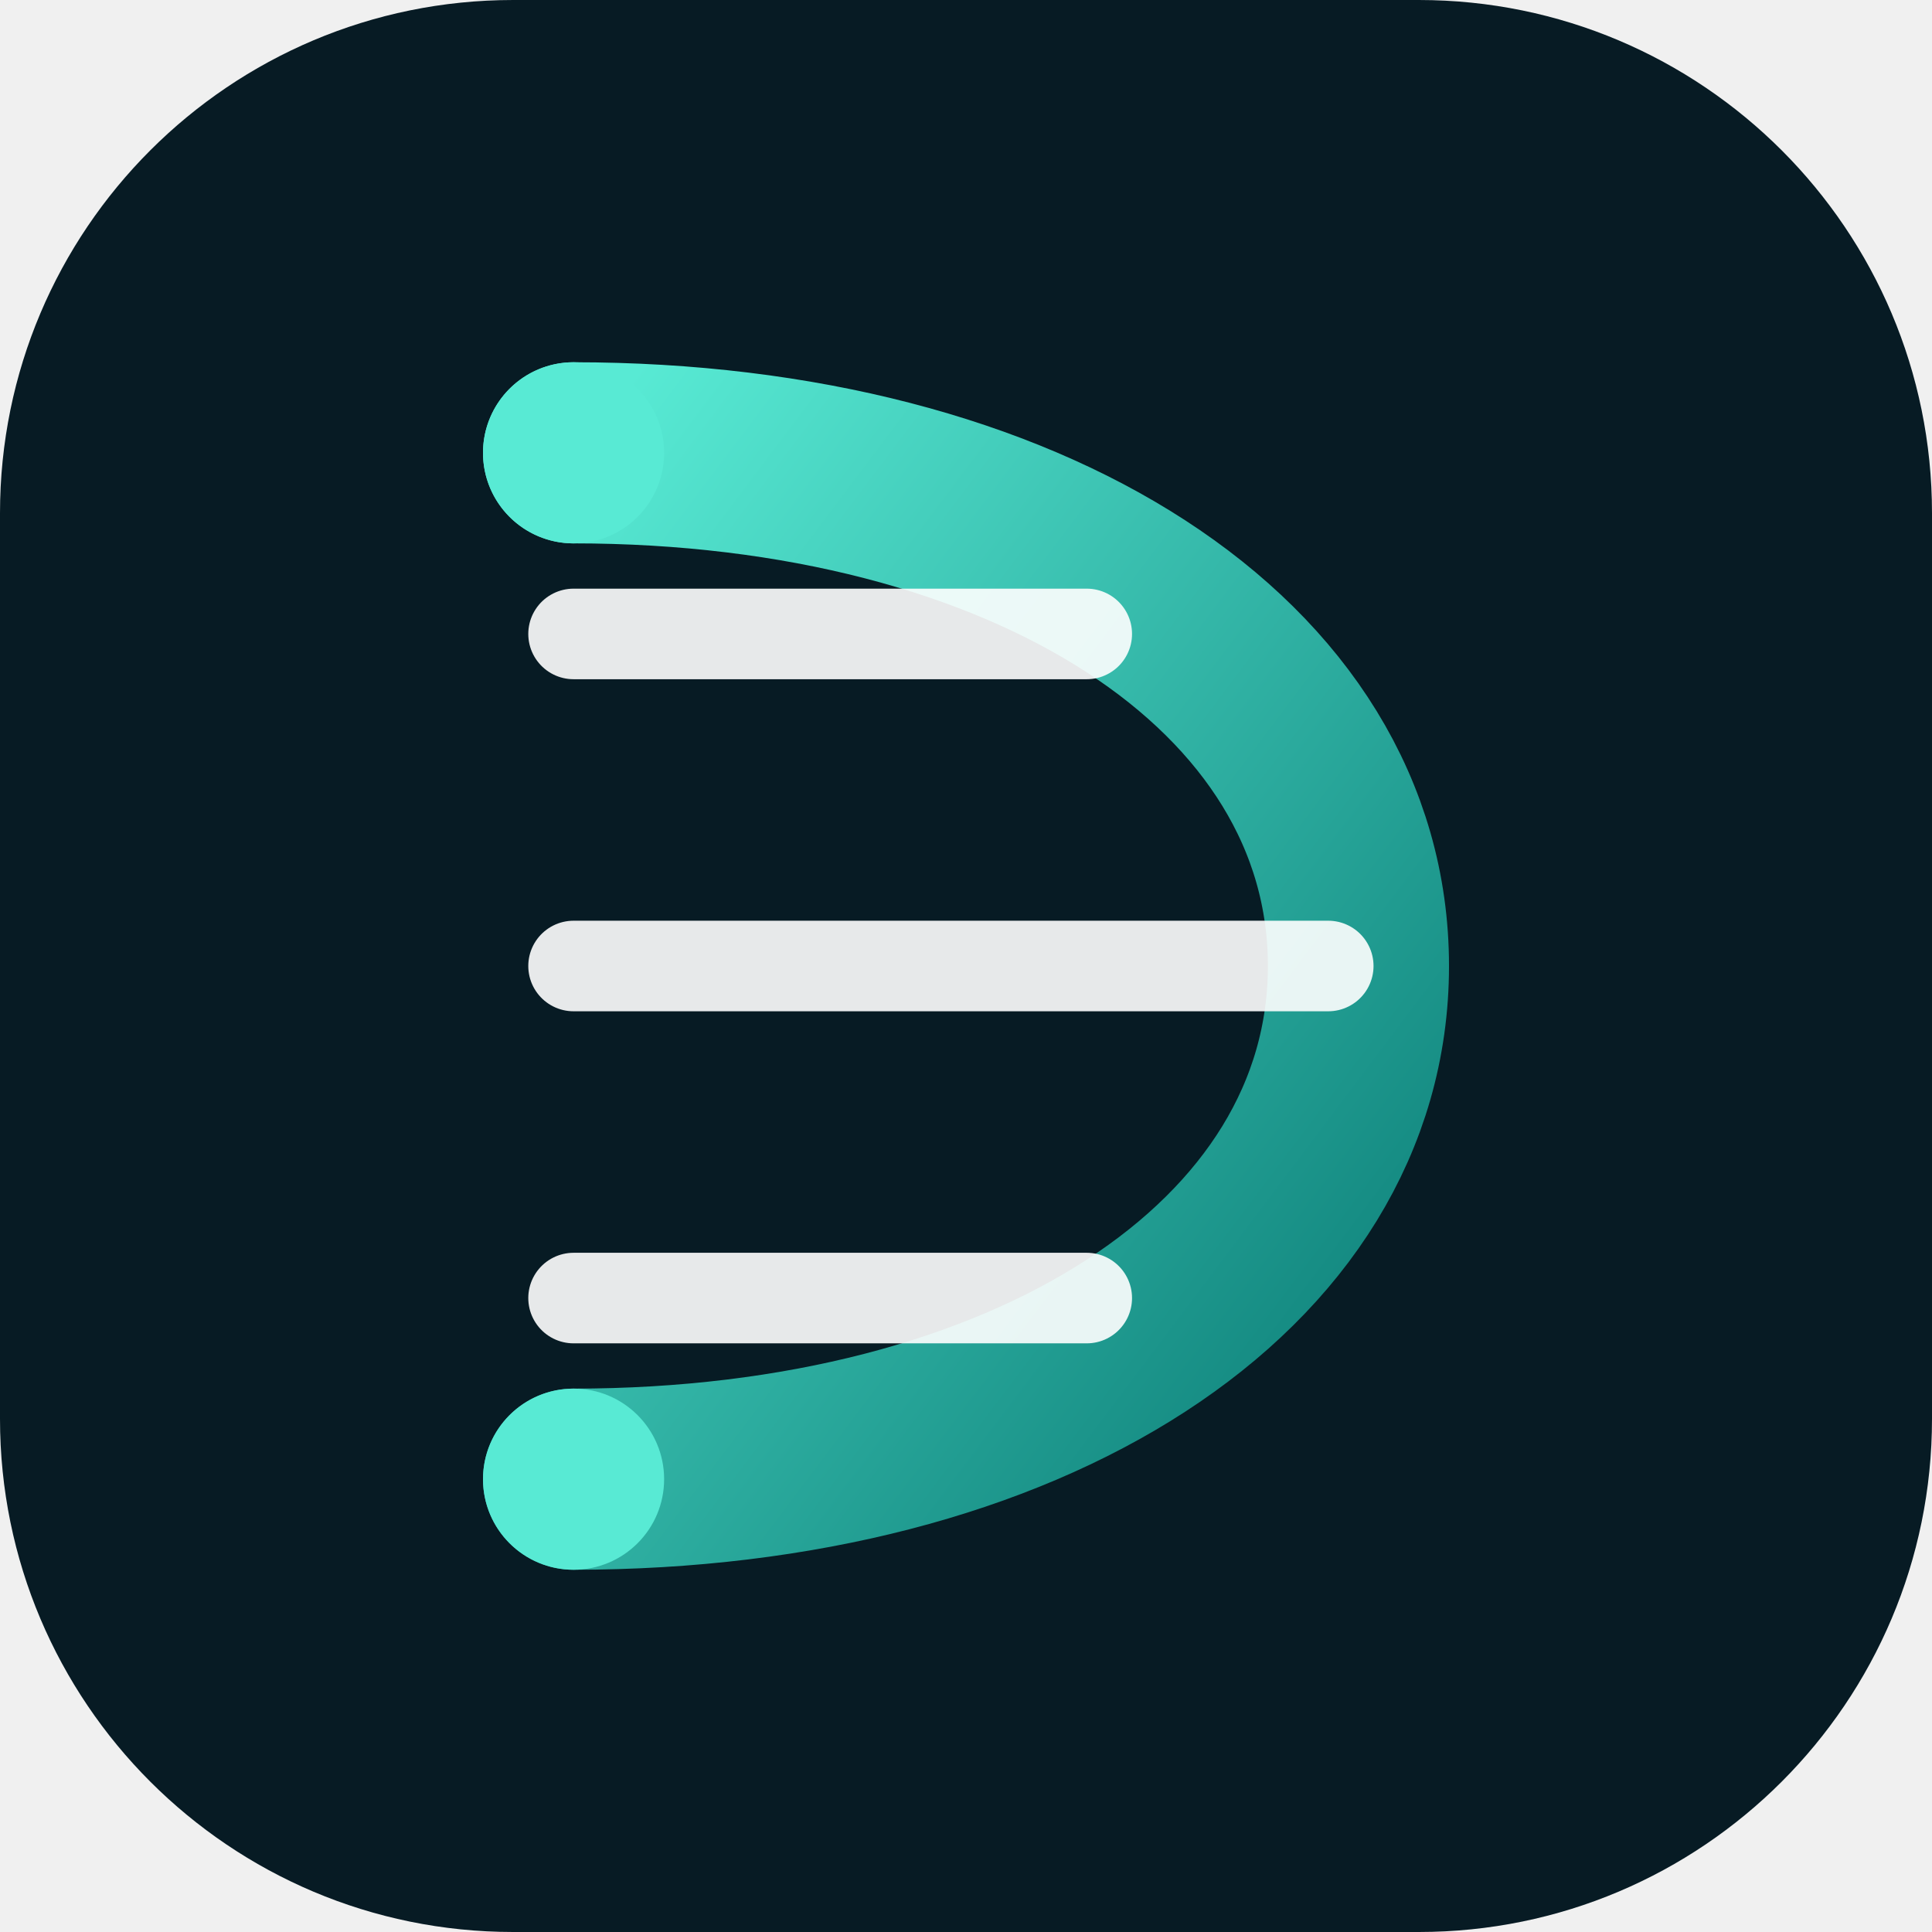
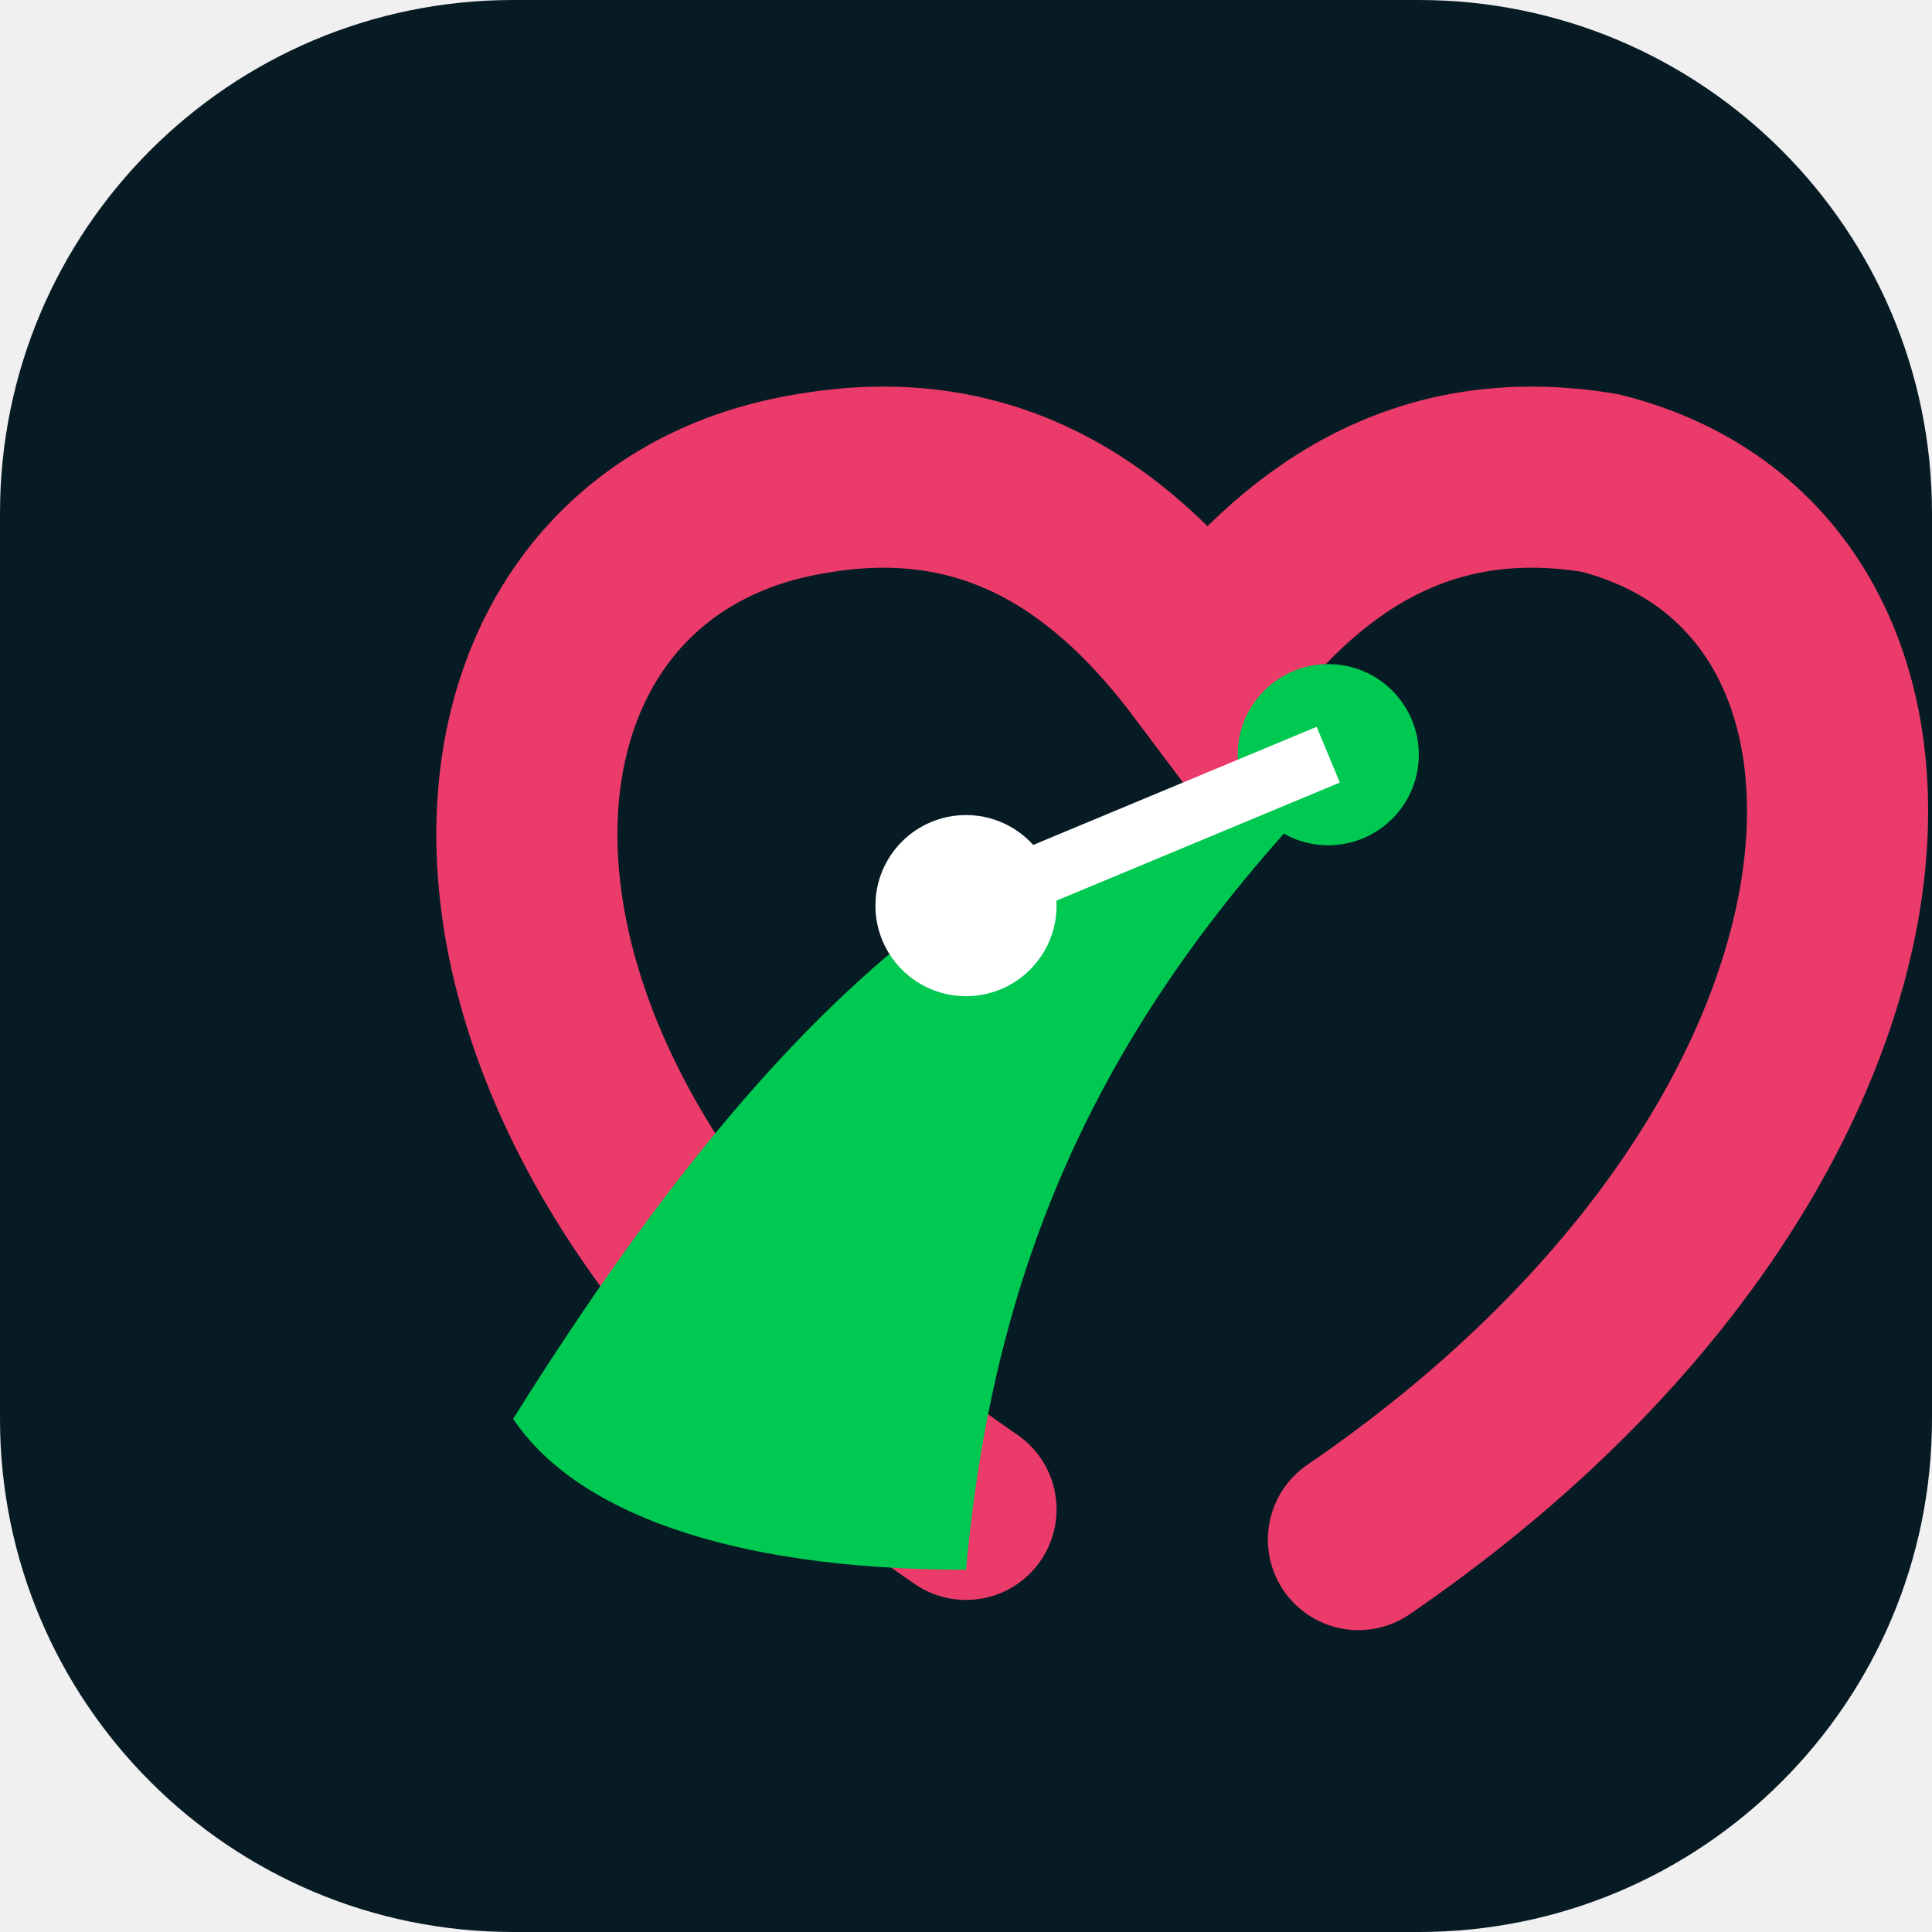
<svg xmlns="http://www.w3.org/2000/svg" viewBox="0 0 64 64" role="img" aria-labelledby="t d">
-   <defs>
-     <linearGradient id="g" x1="0" y1="0" x2="1" y2="1">
-       <stop stop-color="#58ead4" />
-       <stop offset="1" stop-color="#0d8079" />
-     </linearGradient>
-   </defs>
  <rect width="64" height="64" rx="17" fill="#071b24" />
-   <path d="M19 15c15 0 26 7 26 17S34 49 19 49" fill="none" stroke="url(#g)" stroke-width="6" stroke-linecap="round" />
-   <path d="M19 21h17M19 32h25M19 43h17" stroke="#fff" stroke-width="3" stroke-linecap="round" opacity=".9" />
-   <circle cx="19" cy="15" r="3" fill="#58ead4" />
-   <circle cx="19" cy="49" r="3" fill="#58ead4" />
+   <path d="M32 50C13 37 14 18 27 16c6-1 10 2 13 6 3-4 7-7 13-6 12 3 11 22-8 35" fill="none" stroke="#eb3b6a" stroke-width="6" stroke-linecap="round" />
+   <path d="M17 47c10-16 18-21 28-22-8 8-12 16-13 27-8 0-13-2-15-5z" fill="#00c951" />
+   <circle cx="32" cy="30" r="3" fill="#fff" />
+   <circle cx="44" cy="25" r="3" fill="#00c951" />
+   <path d="M32 30l12-5" stroke="#fff" stroke-width="2" />
</svg>
